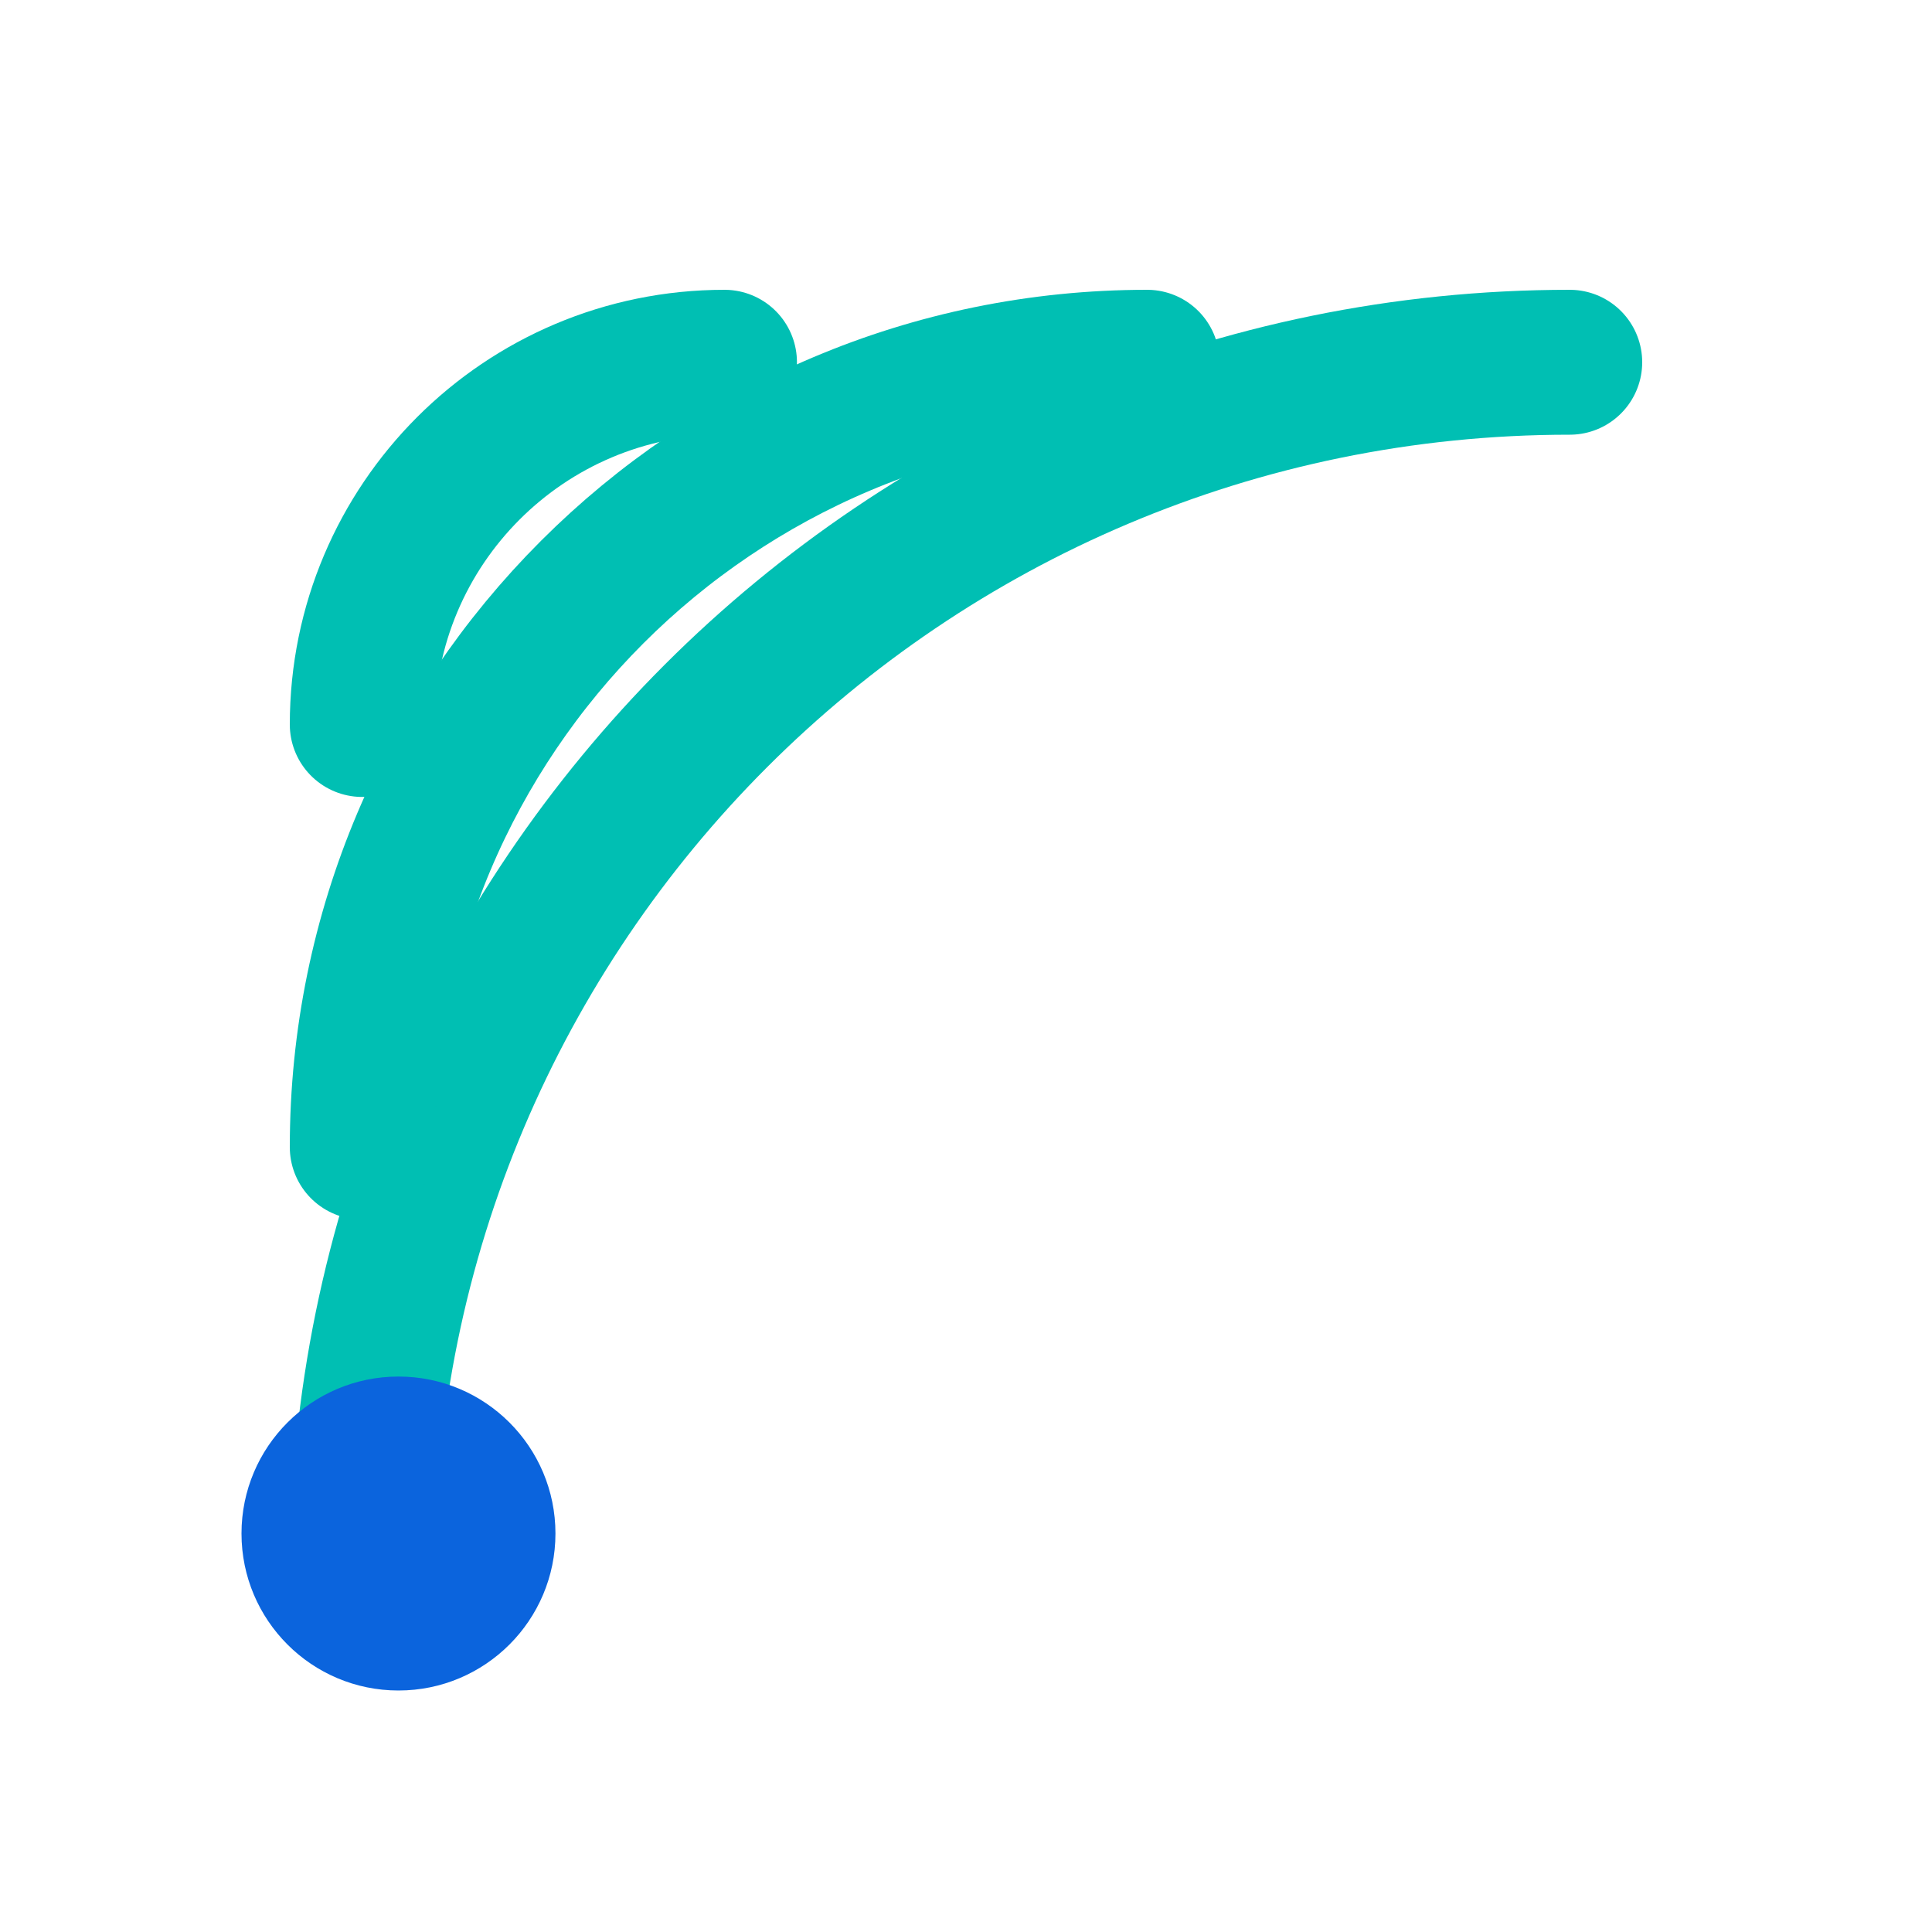
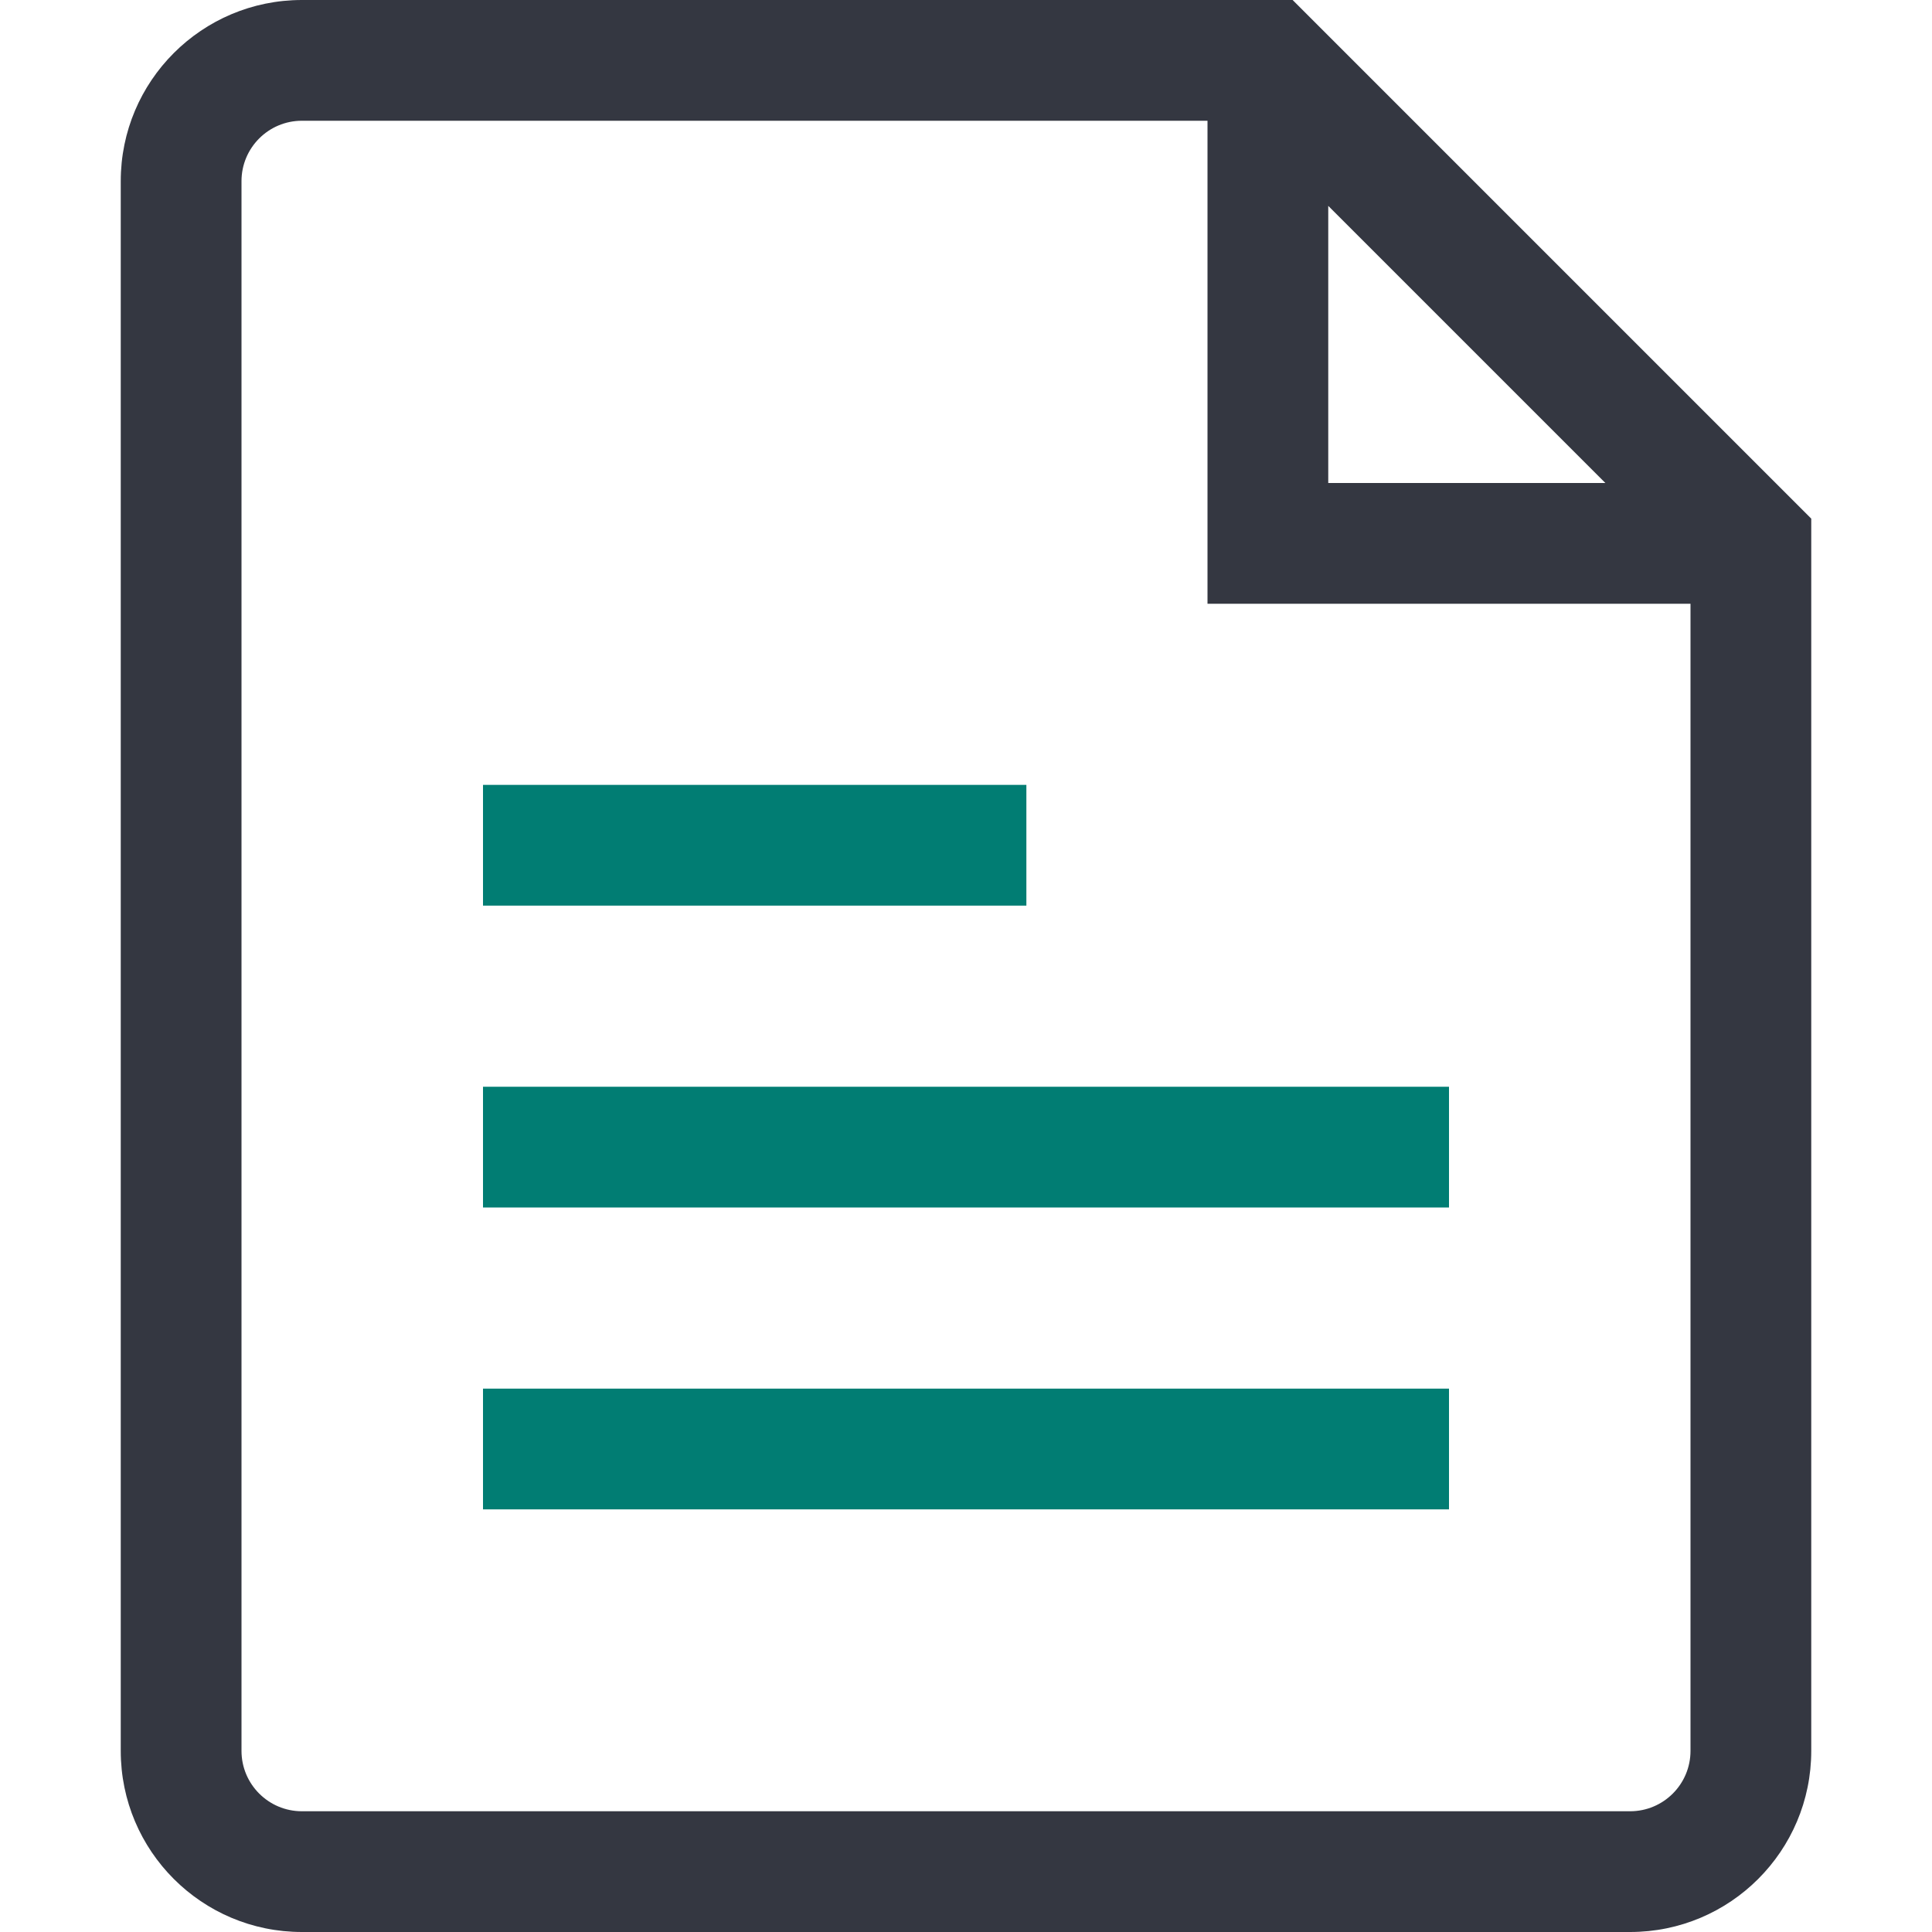
- <svg xmlns="http://www.w3.org/2000/svg" viewBox="0 0 32 32" width="32" height="32" role="img" aria-label="MQTT publish/subscribe">
-   <g fill="none" stroke="#00BFB3" stroke-width="2.4" stroke-linecap="round">
-     <path d="M6 26a20 20 0 0 1 20 -20" />
-     <path d="M6 19a13 13 0 0 1 13 -13" />
-     <path d="M6 12a6 6 0 0 1 6 -6" />
-   </g>
-   <circle cx="6.6" cy="25.4" r="2.6" fill="#0B64DD" />
+ <svg xmlns="http://www.w3.org/2000/svg" width="32" height="32" viewBox="0 0 32 32" fill="none">
+   <path fill-rule="evenodd" clip-rule="evenodd" d="M17 13H8V15H17V13ZM24 18H8V20H24V18ZM8 23H24V25H8V23Z" fill="#017D73" />
+   <path d="M21.41 0H5C3.343 0 2 1.343 2 3V29C2 30.657 3.343 32 5 32H27C28.657 32 30 30.657 30 29V8.59L21.41 0ZM22 3.41L26.59 8H22V3.41ZM27 30H5C4.448 30 4 29.552 4 29V3C4 2.448 4.448 2 5 2H20V10H28V29C28 29.552 27.552 30 27 30Z" fill="#343741" />
</svg>
